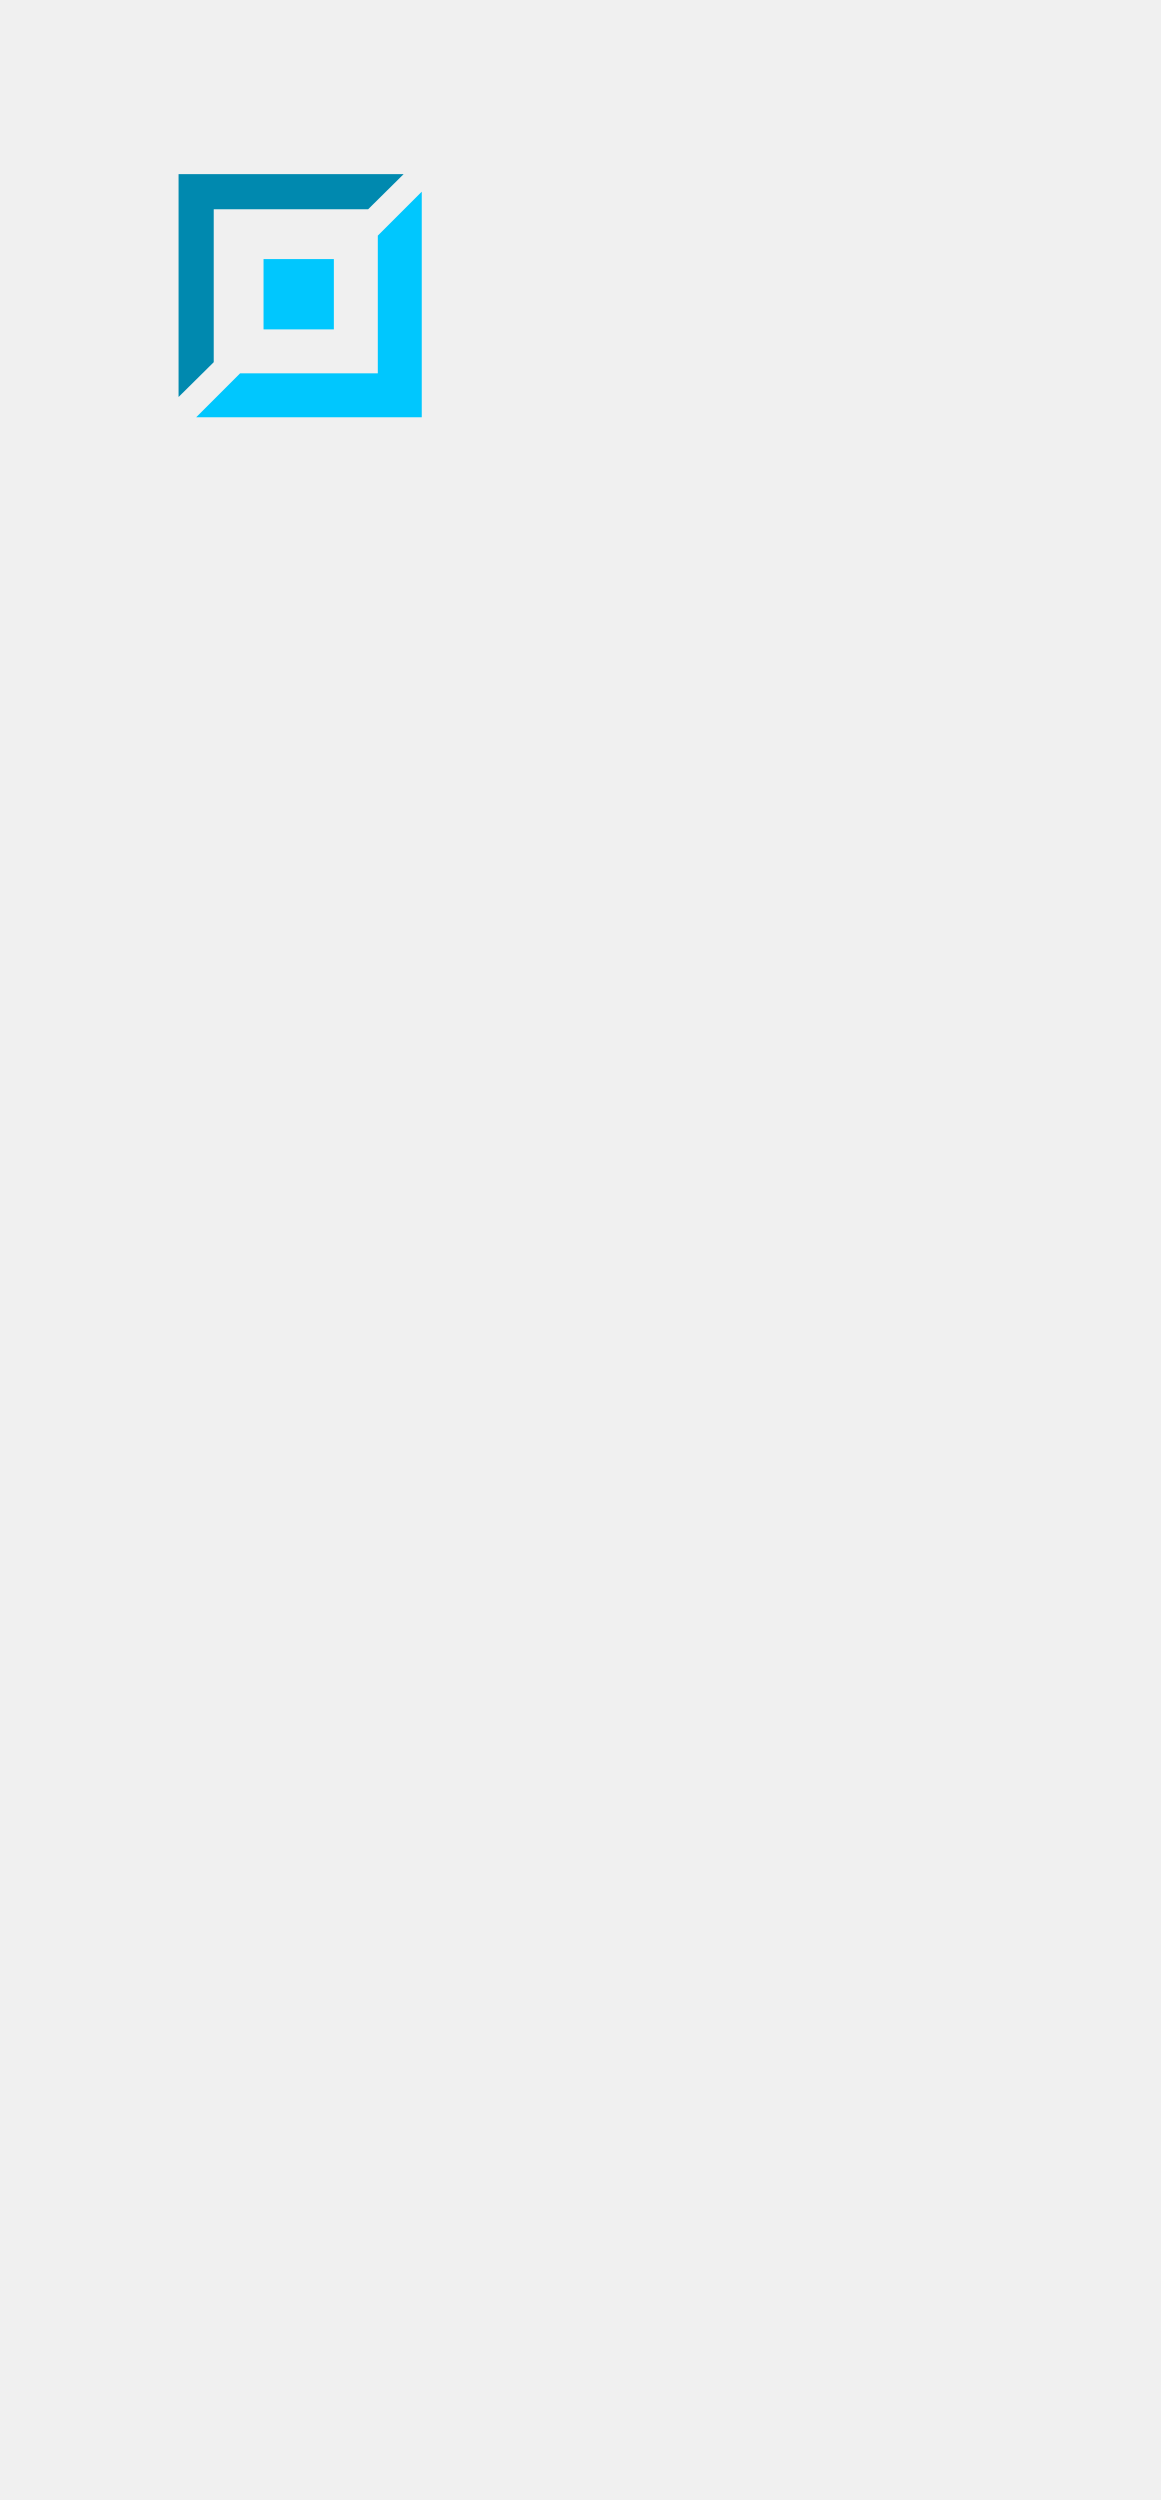
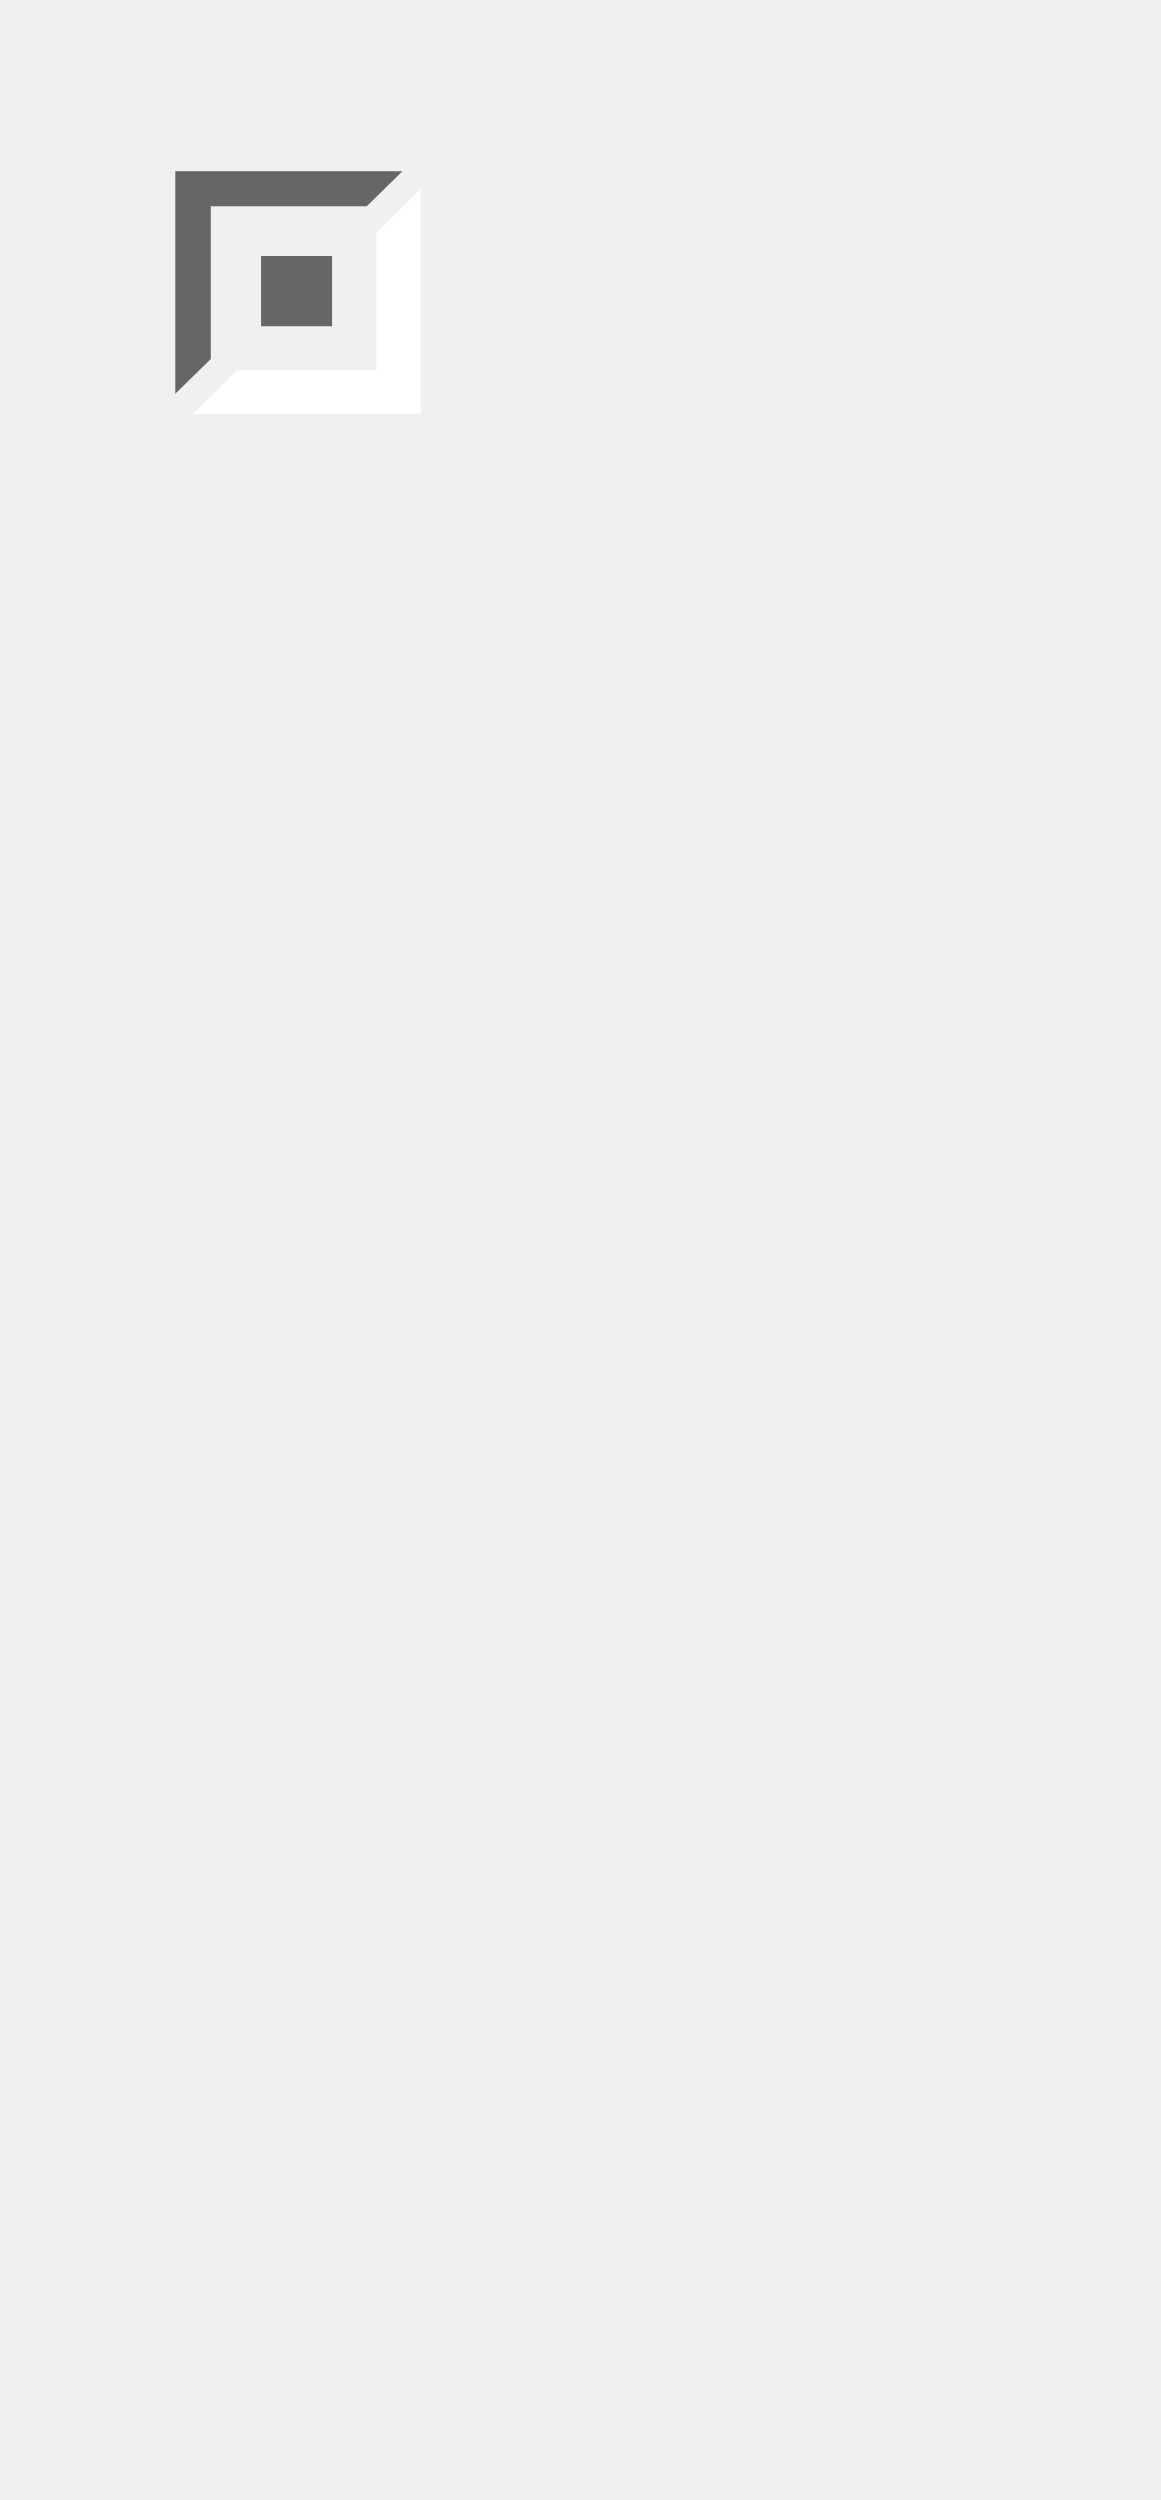
<svg xmlns="http://www.w3.org/2000/svg" width="260" height="560">
  <g>
-     <g stroke="null">
-       <g stroke="null">
-         <g stroke="null" id="svg_5">
-           <g stroke="null" id="svg_8" data-name="Ebene 2">
-             <rect stroke="null" fill=" rgb(0, 199, 254)" class="cls-1" x="496.753" y="502.539" width="24" height="24" id="svg_10" transform="matrix(-0.65631 0 0 -0.65631 400.808 403.606)" />
-             <polygon stroke="null" fill=" rgb(0, 137, 175)" class="cls-1" points="47.876,81.129 47.876,46.876 82.463,46.876 90.418,39 40,39 40,88.925 47.876,81.129 " id="svg_9" />
+     <g id="svg_1" stroke="null">
+       <g id="svg_2" stroke="null">
+         <g id="svg_3" stroke="null">
+           <g data-name="Ebene 2" id="svg_12" stroke="null">
+             <rect transform="matrix(-0.662478 0 0 -0.655275 397.402 403.16)" id="svg_14" fill="#666" height="24" width="24" y="503.733" x="487.596" class="cls-1" stroke="null" />
+             <polygon id="svg_13" fill="#666" points="47.219,80.409 47.219,46.21 82.131,46.21 90.161,38.347 39.269,38.347 39.269,88.193 47.219,80.409 " class="cls-1" stroke="null" />
          </g>
-           <g stroke="null" id="svg_6">
-             <polygon stroke="null" fill=" rgb(0, 199, 254)" class="cls-2" points="84.629,52.782 84.629,83.629 53.783,83.629 43.938,93.474 94.474,93.474 94.474,42.938 84.629,52.782 " id="svg_7" />
+           <g id="svg_4" stroke="null">
+             <polygon id="svg_11" fill="#fff" points="84.318,52.107 84.318,82.905 53.181,82.905 43.244,92.734 94.255,92.734 94.255,42.278 84.318,52.107 " class="cls-2" stroke="null" />
          </g>
        </g>
      </g>
    </g>
  </g>
</svg>
